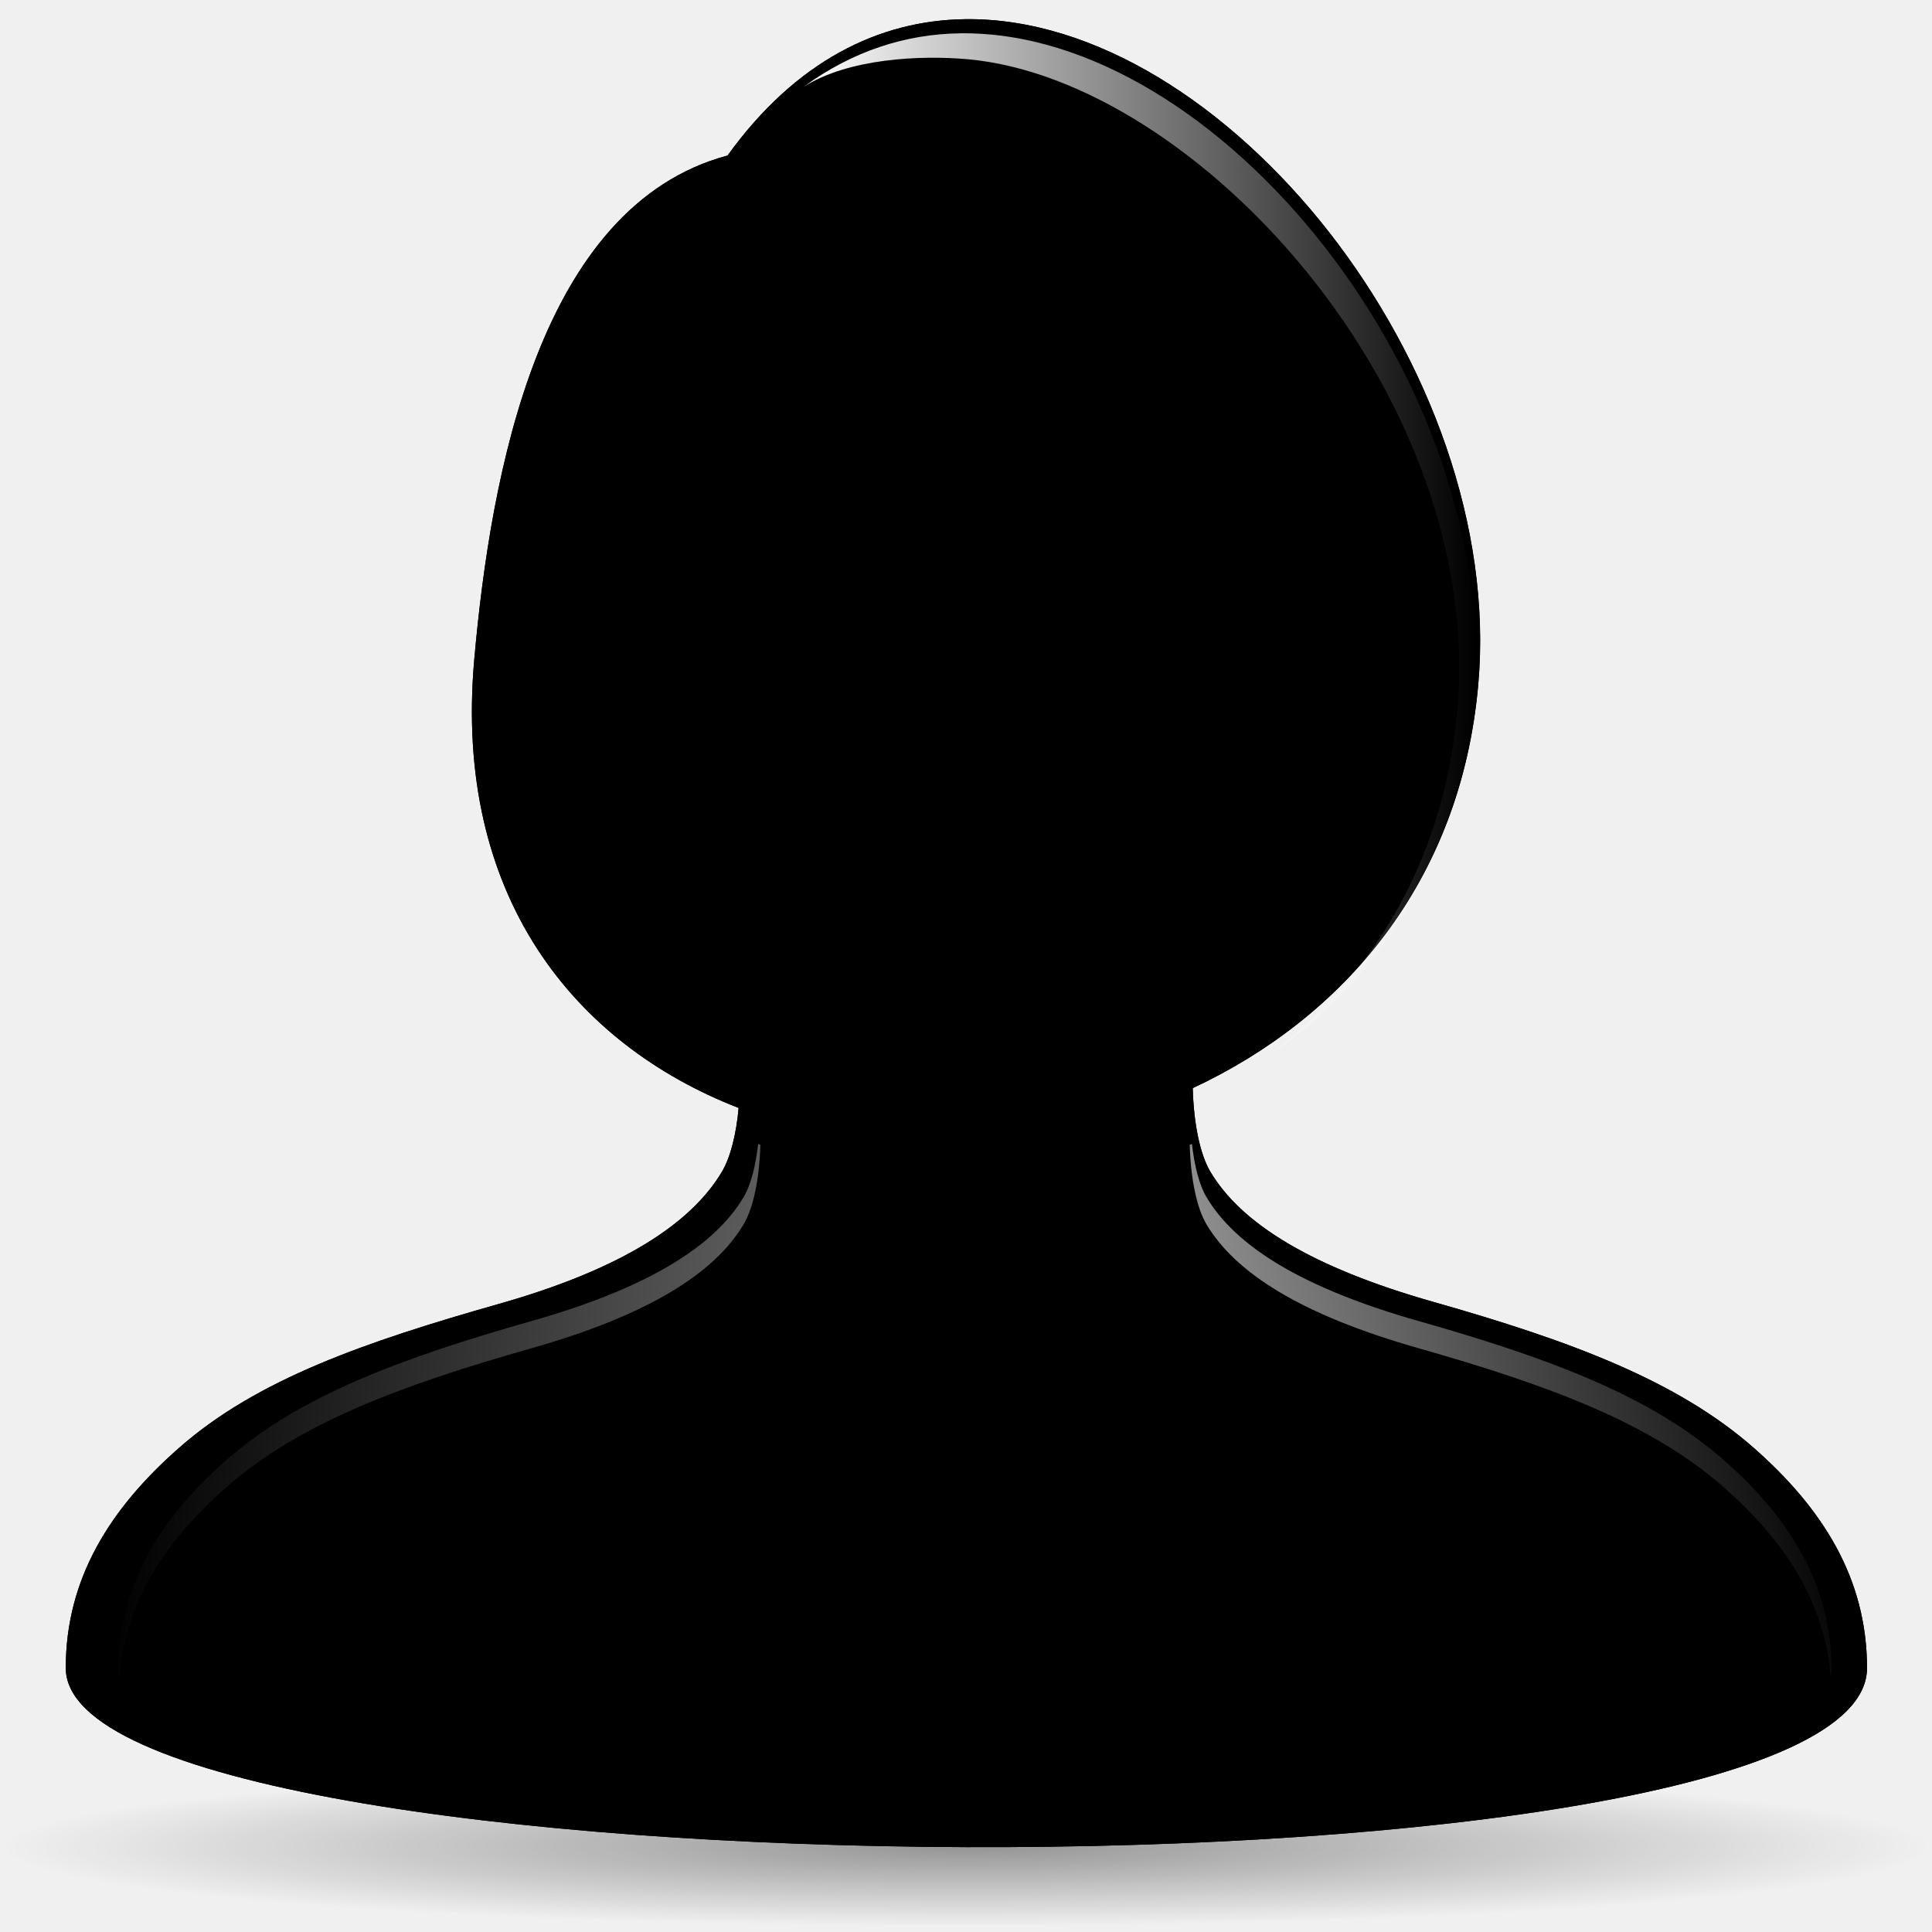
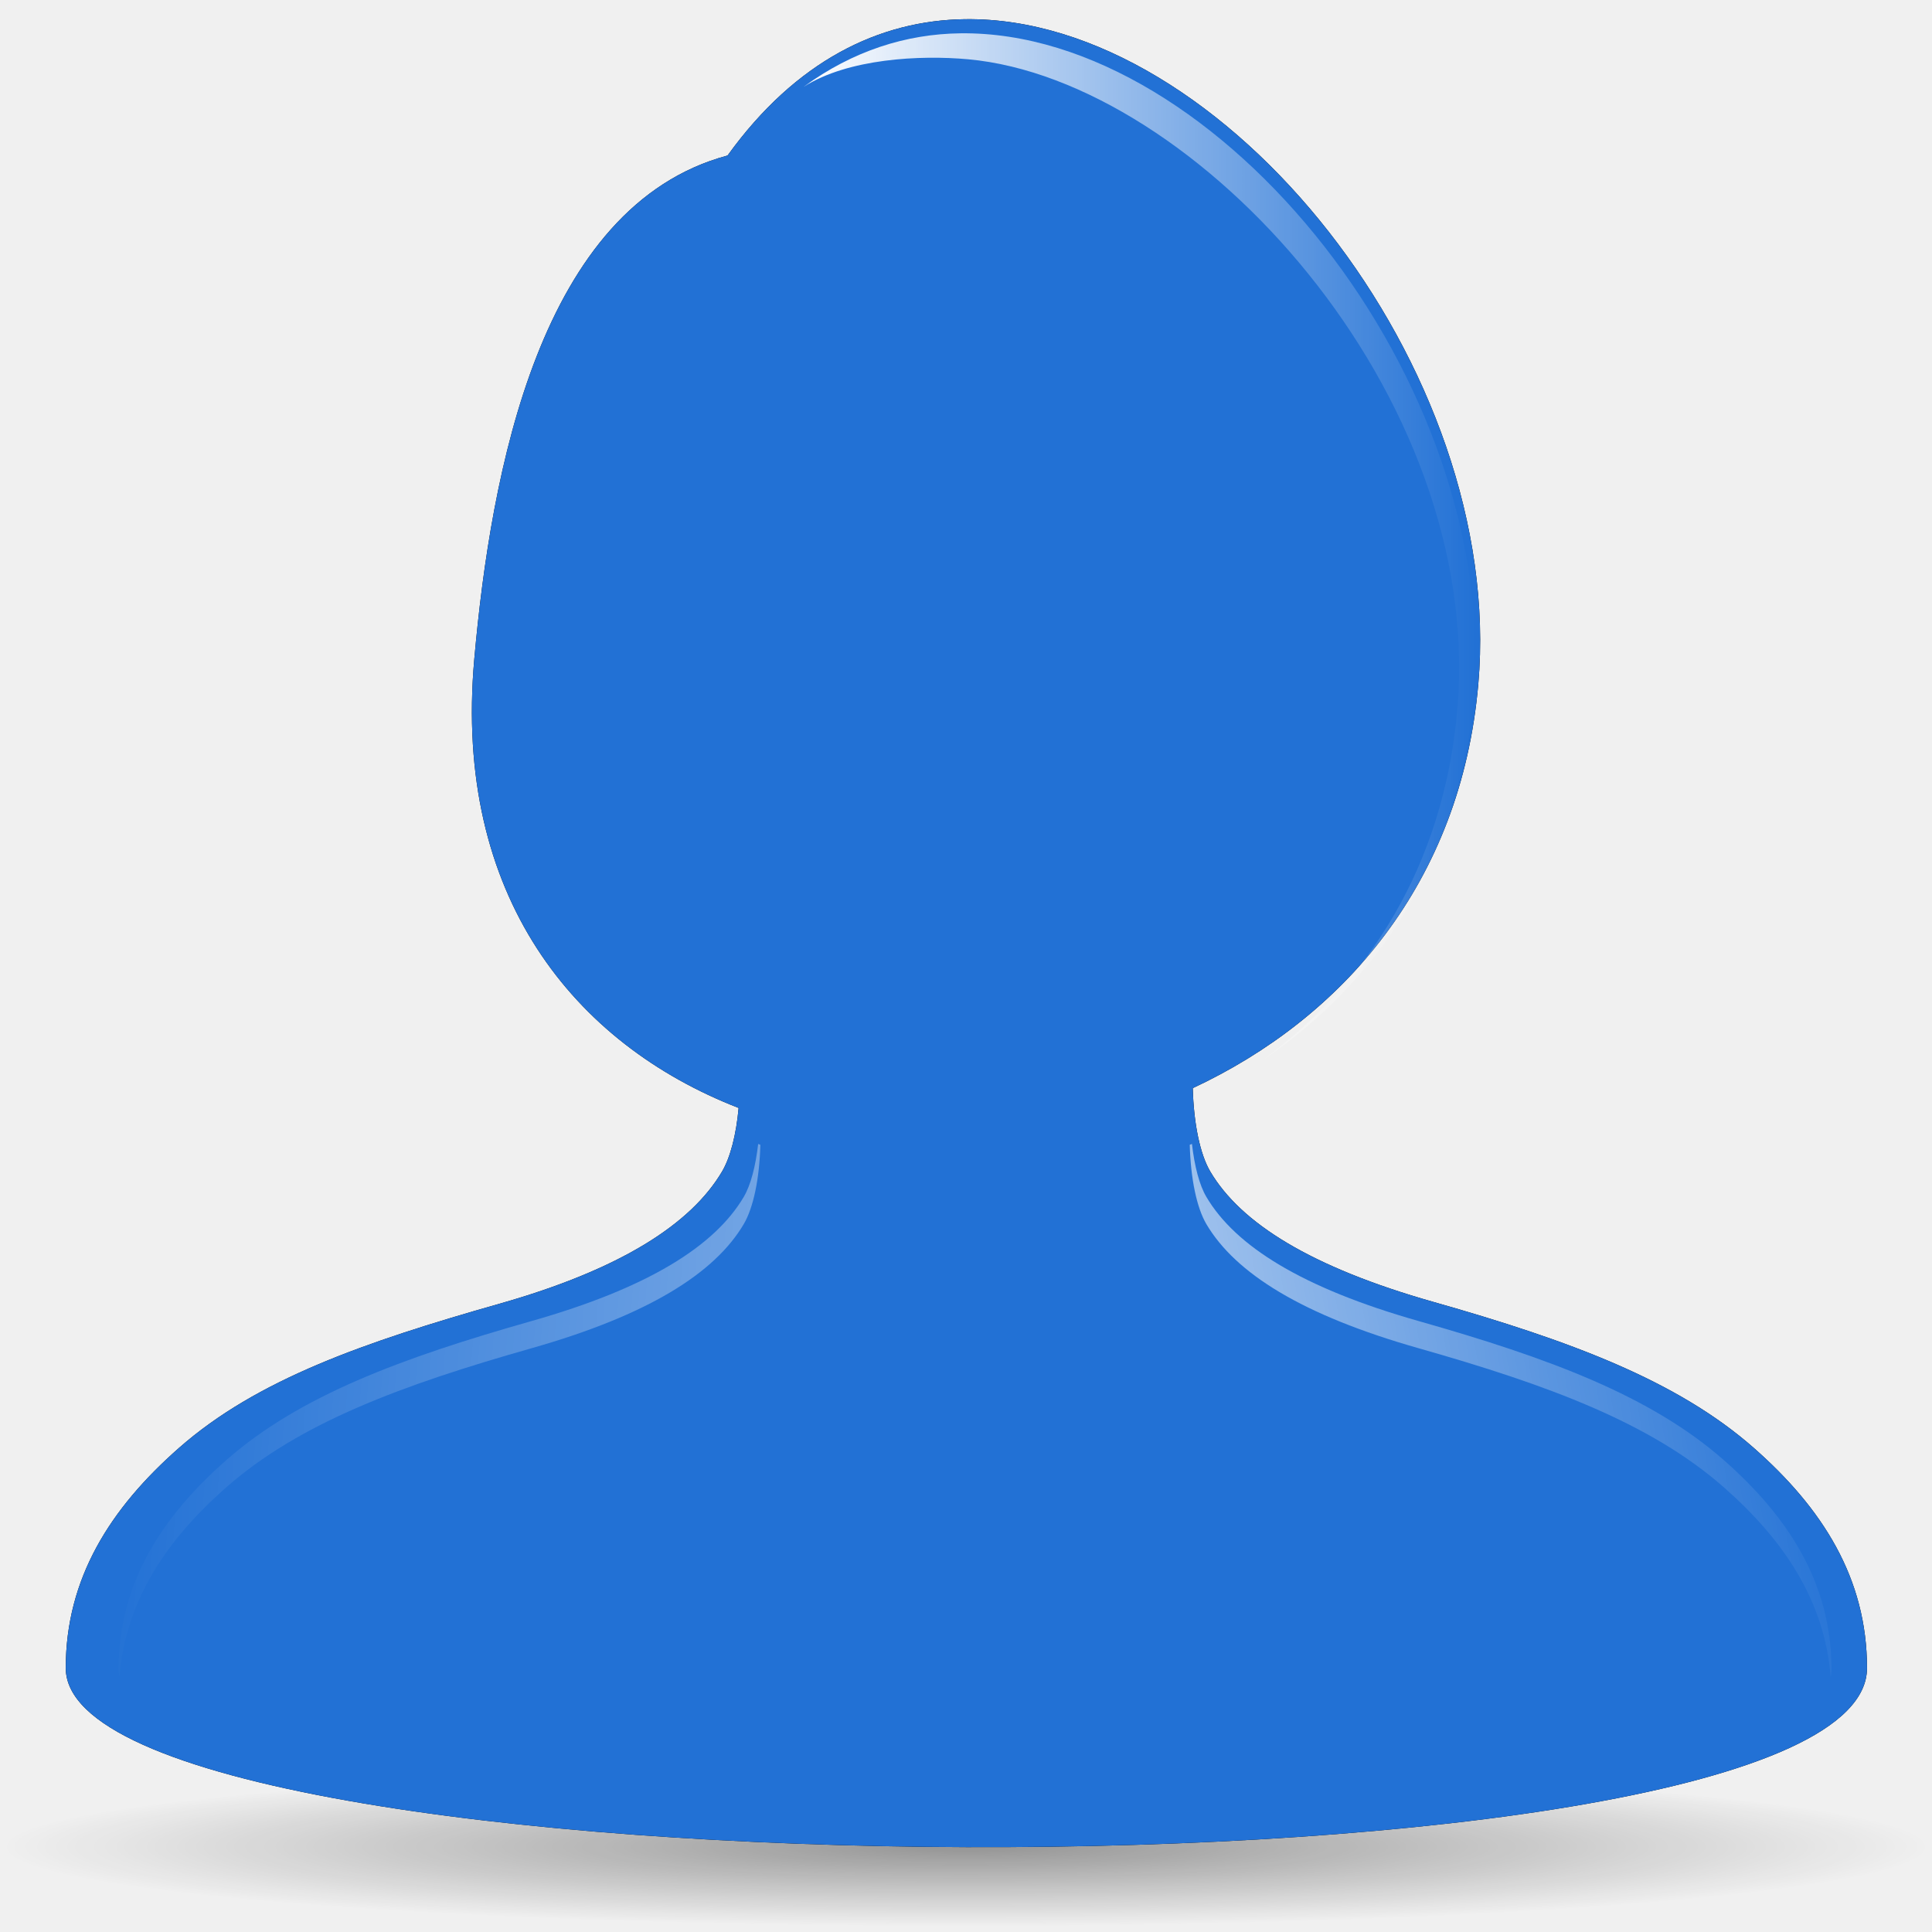
<svg xmlns="http://www.w3.org/2000/svg" xmlns:xlink="http://www.w3.org/1999/xlink" width="128" height="128" viewBox="0 0 128 128" id="svg2" version="1.1">
  <defs id="defs4">
-     <radialGradient xlink:href="#linearGradient3291" id="radialGradient3297" cx="63.912" cy="115.709" fx="63.912" fy="115.709" r="63.912" gradientTransform="matrix(1,0,0,0.197802,0,92.82166)" gradientUnits="userSpaceOnUse" />
+     <radialGradient xlink:href="#linearGradient3291" id="radialGradient3297" cx="63.912" cy="115.709" fx="63.912" fy="115.709" r="63.912" gradientTransform="matrix(1,0,0,0.08241757,0.08779144,1037.184)" gradientUnits="userSpaceOnUse" />
    <linearGradient id="linearGradient3291">
      <stop style="stop-color:#000000;stop-opacity:1;" offset="0" id="stop3293" />
      <stop style="stop-color:#000000;stop-opacity:0;" offset="1" id="stop3295" />
    </linearGradient>
-     <linearGradient xlink:href="#linearGradient2892" id="linearGradient2898" x1="-36.688" y1="68.546" x2="8.878" y2="68.546" gradientUnits="userSpaceOnUse" gradientTransform="matrix(0.976425,0,0,0.976425,89.25375,-30.60483)" />
+     <linearGradient xlink:href="#linearGradient2892" id="linearGradient2898" x1="-36.688" y1="68.546" x2="8.878" y2="68.546" gradientUnits="userSpaceOnUse" gradientTransform="matrix(0.976425,0,0,0.976425,89.0751,893.6452)" />
    <linearGradient id="linearGradient2892">
      <stop style="stop-color:white;stop-opacity:1;" offset="0" id="stop2894" />
      <stop style="stop-color:white;stop-opacity:0;" offset="1" id="stop2896" />
    </linearGradient>
-     <linearGradient xlink:href="#linearGradient2892" id="linearGradient2911" x1="-140.058" y1="162.549" x2="-68.625" y2="150.664" gradientUnits="userSpaceOnUse" gradientTransform="matrix(0.976425,0,0,0.976425,188.5312,-53.55159)" />
-     <linearGradient xlink:href="#linearGradient2892" id="linearGradient2915" gradientUnits="userSpaceOnUse" gradientTransform="matrix(-0.976425,0,0,0.976425,-58.97349,-53.55159)" x1="-185.313" y1="159.35" x2="-68.625" y2="150.664" />
+     <linearGradient xlink:href="#linearGradient2892" id="linearGradient2911" x1="-140.058" y1="162.549" x2="-68.625" y2="150.664" gradientUnits="userSpaceOnUse" gradientTransform="matrix(0.976425,0,0,0.976425,188.3526,870.6984)" />
+     <linearGradient xlink:href="#linearGradient2892" id="linearGradient2915" gradientUnits="userSpaceOnUse" gradientTransform="matrix(-0.976425,0,0,0.976425,-59.15214,870.6984)" x1="-185.313" y1="159.35" x2="-68.625" y2="150.664" />
  </defs>
  <g id="layer1" transform="translate(0,-924.3622)">
-     <g transform="translate(-0.1786446,924.25)" id="g4191">
-       <path style="fill:#ffffff;fill-opacity:0.757;fill-rule:nonzero;stroke:none;stroke-width:0.5;stroke-linecap:round;stroke-linejoin:round;stroke-miterlimit:4;stroke-dasharray:none;stroke-dashoffset:4;stroke-opacity:1" d="m 50.893,3.281 0,-2.795 0,2.795 z" id="path2276" />
-       <ellipse ry="12.642" rx="63.912" cy="115.709" cx="63.912" transform="matrix(1,0,0,0.416667,0.266436,74.25798)" id="path3289" style="opacity:0.381;fill:url(#radialGradient3297);fill-opacity:1;fill-rule:nonzero;stroke:none;stroke-width:0;stroke-linecap:round;stroke-linejoin:round;stroke-miterlimit:4;stroke-dasharray:none;stroke-dashoffset:4;stroke-opacity:1" />
-       <path id="path2375" d="m 64.127,1.383 c -5.7,0.073 -11.221,2.758 -15.745,9.032 -12.471,3.342 -15.686,21.062 -16.782,33.382 -1.392,15.651 6.616,25.489 17.515,29.72 -0.159,1.776 -0.554,3.289 -1.098,4.211 -2.048,3.467 -6.697,6.475 -14.738,8.757 -8.97,2.547 -16.085,5.022 -21.237,9.551 -4.561,4.01 -7.506,8.646 -7.506,14.585 0,15.416 119.337,16.232 119.337,0 1e-5,-5.939 -2.945,-10.576 -7.506,-14.585 C 111.271,91.556 104.156,88.925 95.128,86.362 87.028,84.062 82.382,81.15 80.36,77.727 79.685,76.584 79.265,74.56 79.2,72.204 89.117,67.572 96.962,58.629 98.119,45.444 99.955,24.513 81.228,1.164 64.127,1.383 Z" style="fill:#000000;fill-opacity:1;stroke:none;stroke-width:2;stroke-miterlimit:4;stroke-dasharray:none;stroke-opacity:1" />
-       <path style="fill:#000000;fill-opacity:1;stroke:none;stroke-width:2;stroke-miterlimit:4;stroke-dasharray:none;stroke-opacity:1" d="m 64.127,1.383 c -5.7,0.073 -11.221,2.758 -15.745,9.032 -12.471,3.342 -15.686,21.062 -16.782,33.382 -1.392,15.651 6.616,25.489 17.515,29.72 -0.159,1.776 -0.554,3.289 -1.098,4.211 -2.048,3.467 -6.697,6.475 -14.738,8.757 -8.97,2.547 -16.085,5.022 -21.237,9.551 -4.561,4.01 -7.506,8.646 -7.506,14.585 0,15.416 119.337,16.232 119.337,0 1e-5,-5.939 -2.945,-10.576 -7.506,-14.585 C 111.271,91.556 104.156,88.925 95.128,86.362 87.028,84.062 82.382,81.15 80.36,77.727 79.685,76.584 79.265,74.56 79.2,72.204 89.117,67.572 96.962,58.629 98.119,45.444 99.955,24.513 81.228,1.164 64.127,1.383 Z" id="path2878" />
-       <path id="path2882" d="M 63.806,2.319 C 60.205,2.365 56.683,3.481 53.431,5.859 56.378,3.991 61.134,3.748 64.327,4.04 79.377,5.416 98.565,26.213 96.73,47.143 95.821,57.505 90.783,65.244 83.853,70.333 91.332,65.269 96.842,57.27 97.797,46.38 99.633,25.45 80.907,2.101 63.806,2.319 Z" style="fill:url(#linearGradient2898);fill-opacity:1;stroke:none;stroke-width:2;stroke-miterlimit:4;stroke-dasharray:none;stroke-opacity:0.207" />
-       <path id="path2900" d="m 79.147,75.901 c -0.047,0.022 -0.098,0.036 -0.145,0.058 0.061,2.243 0.461,4.169 1.104,5.257 1.924,3.258 6.347,6.031 14.058,8.22 8.594,2.44 15.366,4.944 20.215,9.207 4,3.517 6.688,7.543 7.087,12.577 0.025,-0.16 0.058,-0.33 0.058,-0.494 0,-5.653 -2.804,-10.067 -7.145,-13.884 C 109.53,92.579 102.757,90.075 94.164,87.635 86.453,85.447 82.03,82.674 80.106,79.416 79.637,78.622 79.32,77.385 79.147,75.901 Z" style="fill:url(#linearGradient2911);fill-opacity:1;stroke:none;stroke-width:2;stroke-miterlimit:4;stroke-dasharray:none;stroke-opacity:1" />
-       <path style="fill:url(#linearGradient2915);fill-opacity:1;stroke:none;stroke-width:2;stroke-miterlimit:4;stroke-dasharray:none;stroke-opacity:1" d="m 50.41,75.901 c 0.047,0.022 0.098,0.036 0.145,0.058 -0.061,2.243 -0.461,4.169 -1.104,5.257 -1.924,3.258 -6.347,6.031 -14.058,8.22 -8.594,2.44 -15.366,4.944 -20.215,9.207 -4,3.517 -6.688,7.543 -7.087,12.577 -0.025,-0.16 -0.058,-0.33 -0.058,-0.494 0,-5.653 2.804,-10.067 7.145,-13.884 4.849,-4.263 11.622,-6.767 20.215,-9.207 7.71,-2.189 12.133,-4.962 14.058,-8.22 0.469,-0.794 0.785,-2.031 0.958,-3.514 z" id="path2913" />
-     </g>
+     <path id="path2276" d="m 50.714,927.531 v -2.795 z" style="fill:#ffffff;fill-opacity:0.757;fill-rule:nonzero;stroke:none;stroke-width:0.5;stroke-linecap:round;stroke-linejoin:round;stroke-miterlimit:4;stroke-dasharray:none;stroke-dashoffset:4;stroke-opacity:1" />
+     <ellipse style="opacity:0.381;fill:url(#radialGradient3297);fill-opacity:1;fill-rule:nonzero;stroke:none;stroke-width:0;stroke-linecap:round;stroke-linejoin:round;stroke-miterlimit:4;stroke-dasharray:none;stroke-dashoffset:4;stroke-opacity:1" id="path3289" cx="64" cy="1046.72" rx="63.912" ry="5.267" />
+     <path style="fill:#000000;fill-opacity:1;stroke:none;stroke-width:2;stroke-miterlimit:4;stroke-dasharray:none;stroke-opacity:1" d="m 63.948,925.633 c -5.7,0.073 -11.221,2.758 -15.745,9.032 -12.471,3.342 -15.686,21.062 -16.782,33.382 -1.392,15.651 6.616,25.489 17.515,29.72 -0.159,1.776 -0.554,3.289 -1.098,4.211 -2.048,3.467 -6.697,6.474 -14.738,8.757 -8.97,2.547 -16.085,5.021 -21.237,9.551 -4.561,4.01 -7.506,8.646 -7.506,14.585 0,15.416 119.337,16.232 119.337,0 1e-5,-5.939 -2.945,-10.576 -7.506,-14.585 -5.095,-4.479 -12.209,-7.11 -21.237,-9.673 -8.1,-2.3 -12.747,-5.212 -14.768,-8.635 -0.675,-1.143 -1.095,-3.166 -1.16,-5.523 9.916,-4.632 17.762,-13.575 18.918,-26.76 1.836,-20.93 -16.89,-44.28 -33.992,-44.061 z" id="path2375" />
+     <path id="path2878" d="m 63.948,925.633 c -5.7,0.073 -11.221,2.758 -15.745,9.032 -12.471,3.342 -15.686,21.062 -16.782,33.382 -1.392,15.651 6.616,25.489 17.515,29.72 -0.159,1.776 -0.554,3.289 -1.098,4.211 -2.048,3.467 -6.697,6.474 -14.738,8.757 -8.97,2.547 -16.085,5.021 -21.237,9.551 -4.561,4.01 -7.506,8.646 -7.506,14.585 0,15.416 119.337,16.232 119.337,0 1e-5,-5.939 -2.945,-10.576 -7.506,-14.585 -5.095,-4.479 -12.209,-7.11 -21.237,-9.673 -8.1,-2.3 -12.747,-5.212 -14.768,-8.635 -0.675,-1.143 -1.095,-3.166 -1.16,-5.523 9.916,-4.632 17.762,-13.575 18.918,-26.76 1.836,-20.93 -16.89,-44.28 -33.992,-44.061 z" style="fill:#2271d5;fill-opacity:1;stroke:none;stroke-width:2;stroke-miterlimit:4;stroke-dasharray:none;stroke-opacity:1" />
+     <path style="fill:url(#linearGradient2898);fill-opacity:1;stroke:none;stroke-width:2;stroke-miterlimit:4;stroke-dasharray:none;stroke-opacity:0.207" d="m 63.627,926.569 c -3.601,0.046 -7.123,1.162 -10.375,3.54 2.947,-1.868 7.702,-2.111 10.896,-1.819 15.05,1.376 34.238,22.173 32.403,43.103 -0.909,10.362 -5.947,18.101 -12.877,23.19 7.479,-5.064 12.989,-13.063 13.945,-23.953 1.836,-20.93 -16.89,-44.28 -33.992,-44.061 z" id="path2882" />
+     <path style="fill:url(#linearGradient2911);fill-opacity:1;stroke:none;stroke-width:2;stroke-miterlimit:4;stroke-dasharray:none;stroke-opacity:1" d="m 78.969,1000.151 c -0.047,0.022 -0.098,0.036 -0.145,0.058 0.061,2.243 0.461,4.169 1.104,5.257 1.924,3.258 6.347,6.031 14.058,8.22 8.594,2.44 15.366,4.944 20.215,9.207 4,3.517 6.688,7.543 7.087,12.576 0.025,-0.161 0.058,-0.33 0.058,-0.494 0,-5.653 -2.804,-10.067 -7.145,-13.883 -4.849,-4.263 -11.622,-6.768 -20.215,-9.207 -7.71,-2.189 -12.133,-4.962 -14.058,-8.22 -0.469,-0.794 -0.785,-2.031 -0.958,-3.514 z" id="path2900" />
+     <path id="path2913" d="m 50.232,1000.151 c 0.047,0.022 0.098,0.036 0.145,0.058 -0.061,2.243 -0.461,4.169 -1.104,5.257 -1.924,3.258 -6.347,6.031 -14.058,8.22 -8.594,2.44 -15.366,4.944 -20.215,9.207 -4,3.517 -6.688,7.543 -7.087,12.576 -0.025,-0.161 -0.058,-0.33 -0.058,-0.494 0,-5.653 2.804,-10.067 7.145,-13.883 4.849,-4.263 11.622,-6.768 20.215,-9.207 7.71,-2.189 12.133,-4.962 14.058,-8.22 0.469,-0.794 0.785,-2.031 0.958,-3.514 z" style="fill:url(#linearGradient2915);fill-opacity:1;stroke:none;stroke-width:2;stroke-miterlimit:4;stroke-dasharray:none;stroke-opacity:1" />
  </g>
</svg>
